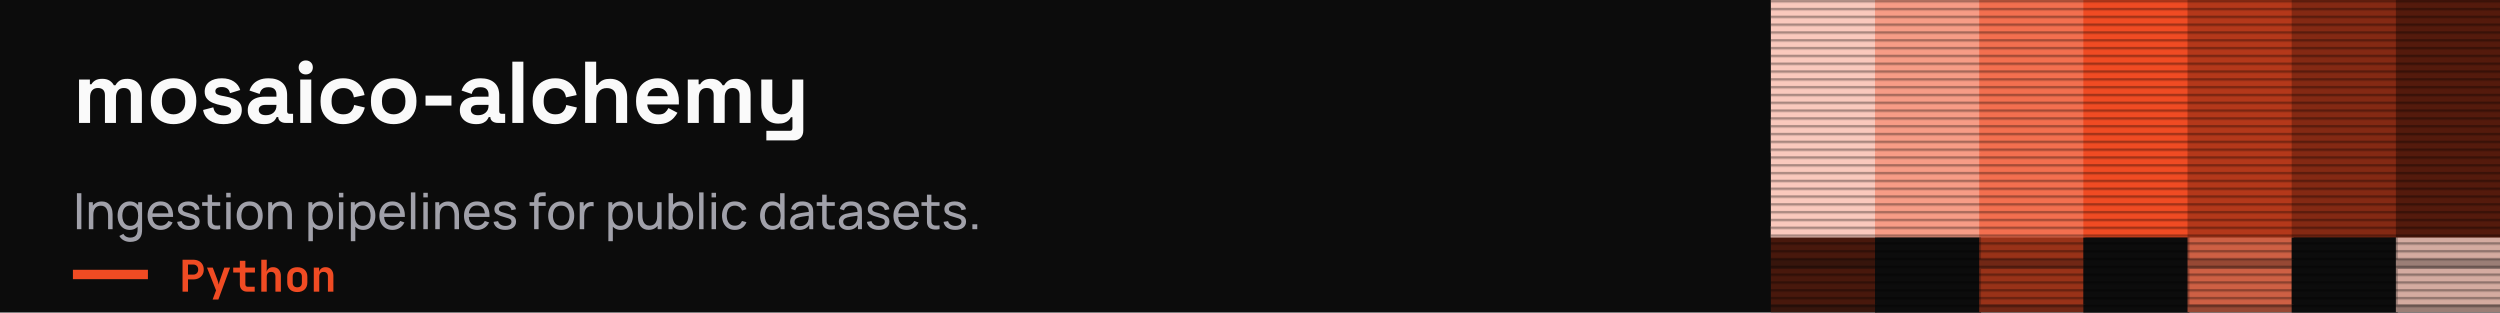
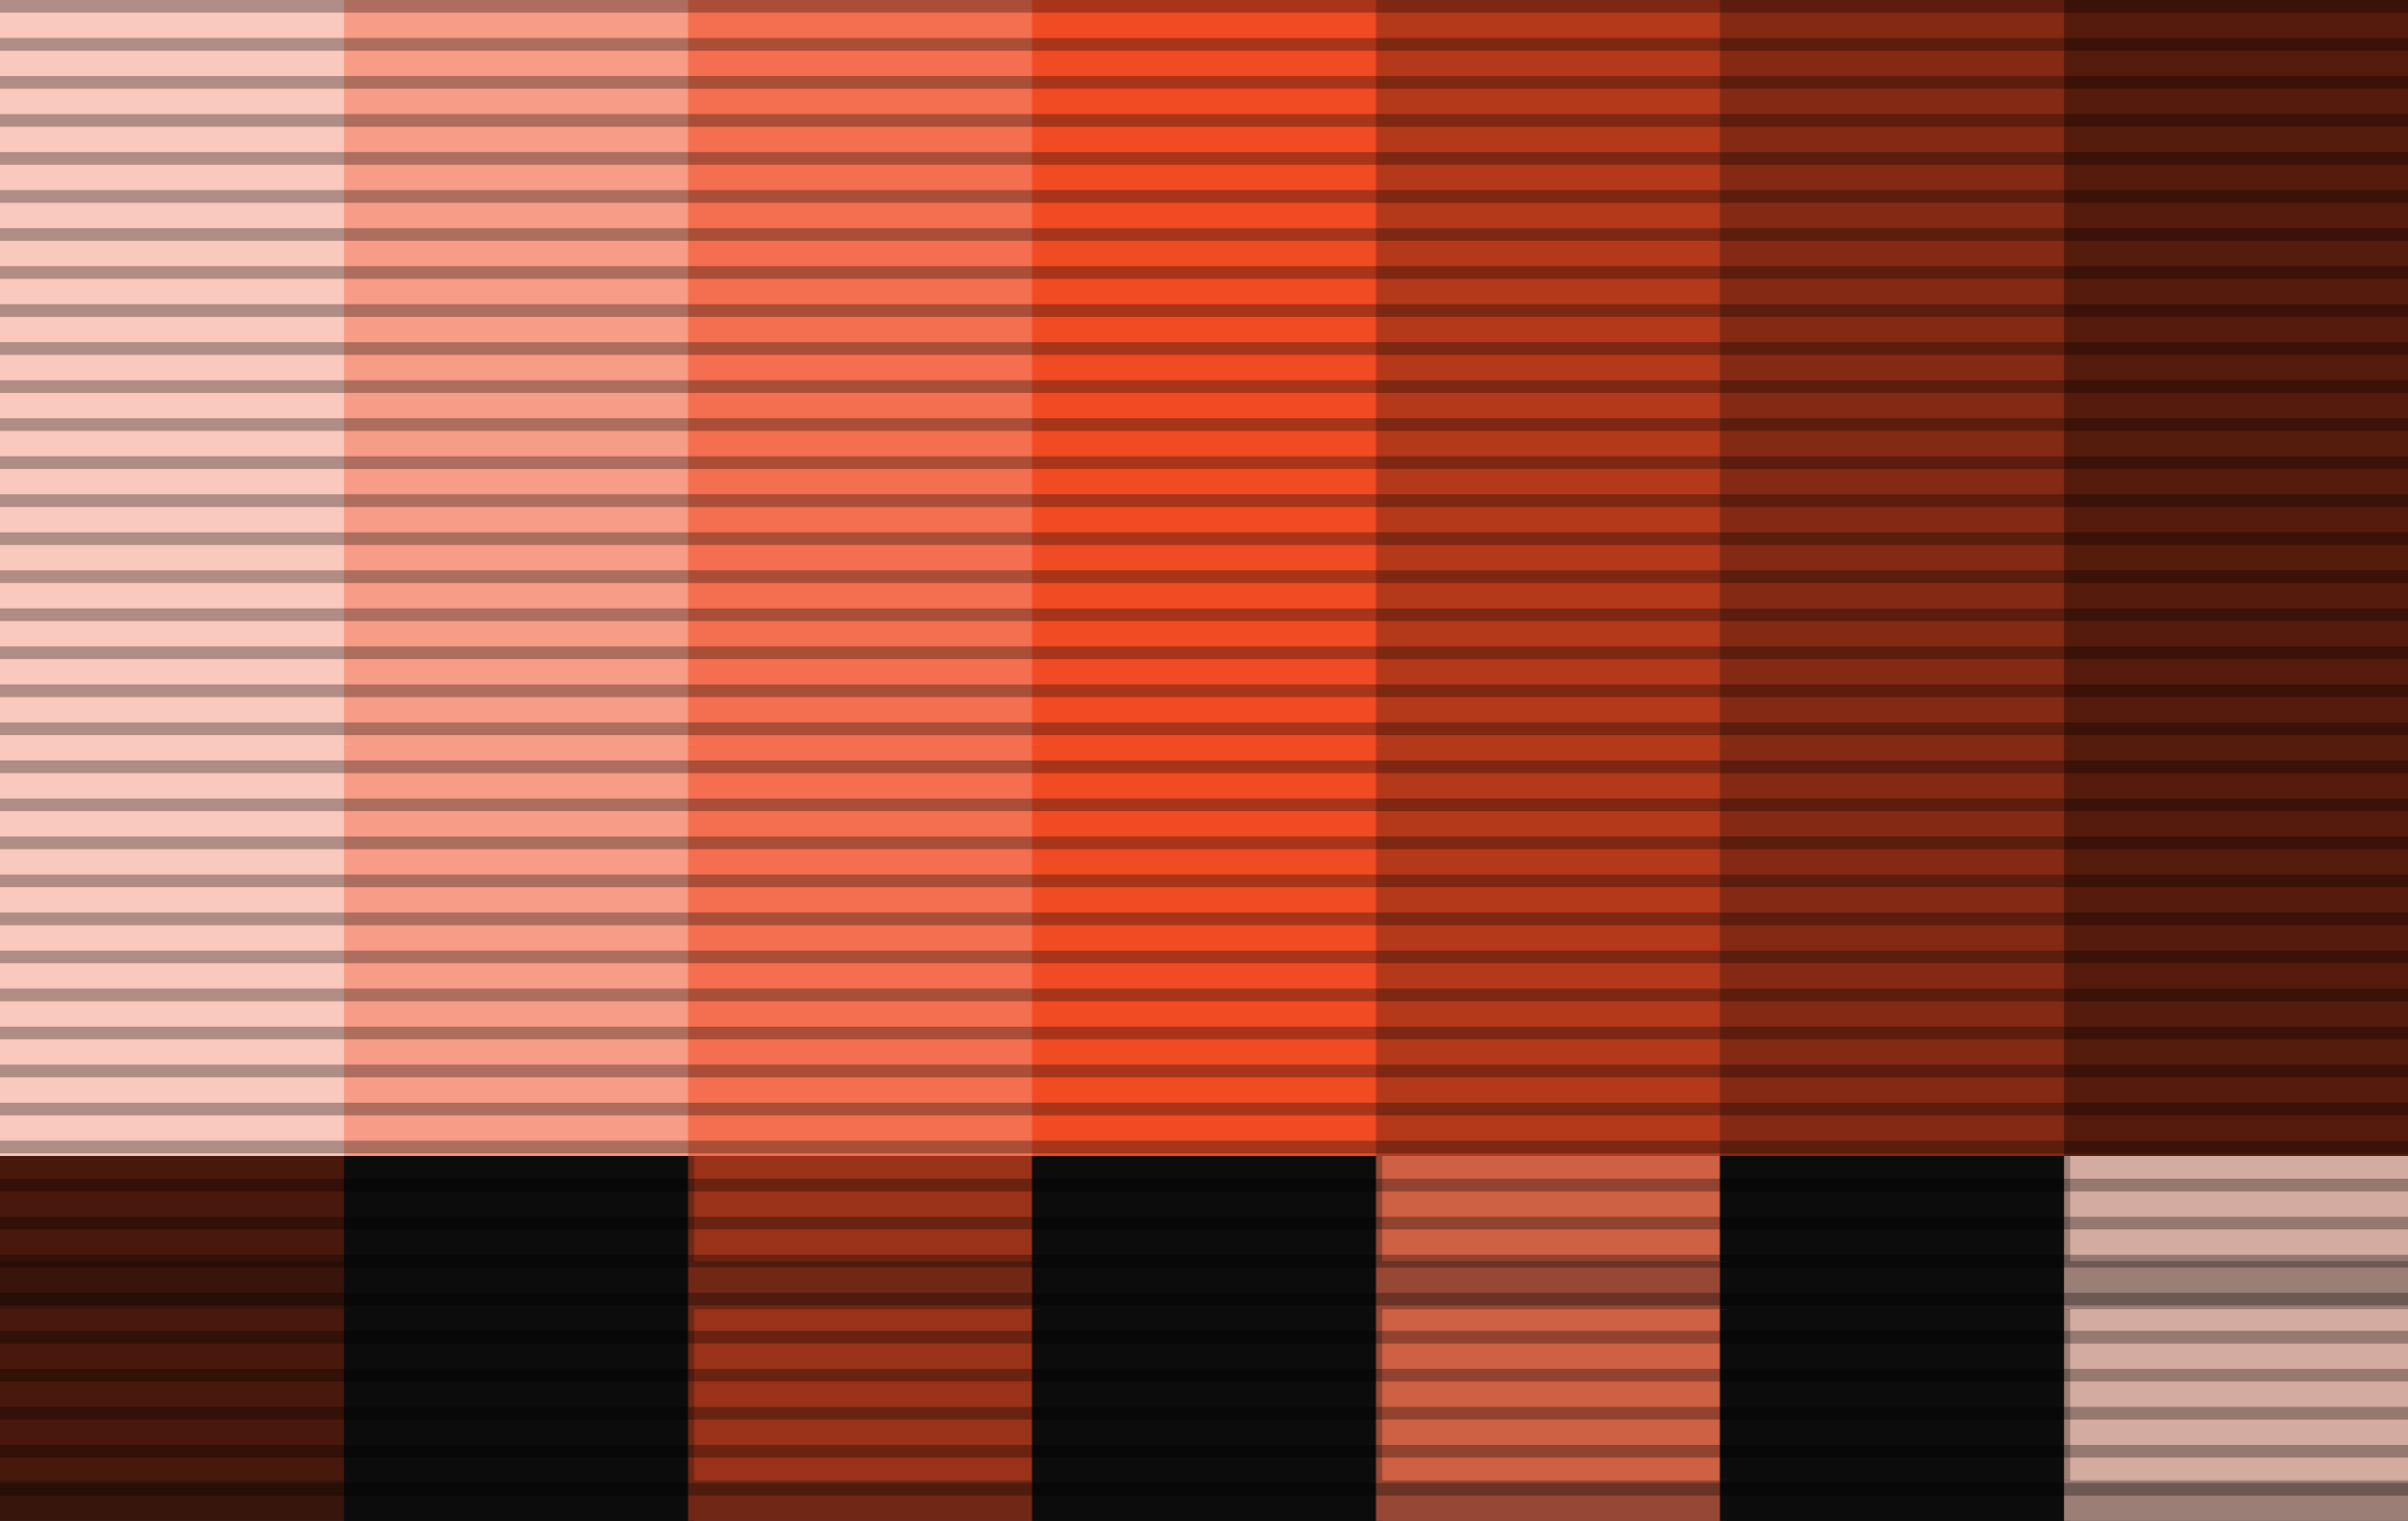
- <svg xmlns="http://www.w3.org/2000/svg" viewBox="0 0 960 120" width="960" height="120">
+ <svg xmlns="http://www.w3.org/2000/svg" viewBox="450 0 190 120" width="190" height="120">
  <defs>
-     <path id="title" d="M29.96 52.0V38.112H33.432V39.624H33.936Q34.3 38.924 35.14 38.406Q35.98 37.888 37.352 37.888Q38.836 37.888 39.732 38.462Q40.628 39.036 41.104 39.96H41.608Q42.084 39.064 42.952 38.476Q43.82 37.888 45.416 37.888Q46.704 37.888 47.754 38.434Q48.804 38.98 49.434 40.086Q50.064 41.192 50.064 42.872V52.0H46.536V43.124Q46.536 41.976 45.948 41.402Q45.36 40.828 44.296 40.828Q43.092 40.828 42.434 41.598Q41.776 42.368 41.776 43.796V52.0H38.248V43.124Q38.248 41.976 37.66 41.402Q37.072 40.828 36.008 40.828Q34.804 40.828 34.146 41.598Q33.488 42.368 33.488 43.796V52.0Z M60.2 52.392Q58.128 52.392 56.476 51.552Q54.824 50.712 53.872 49.116Q52.92 47.52 52.92 45.28V44.832Q52.92 42.592 53.872 40.996Q54.824 39.4 56.476 38.56Q58.128 37.72 60.2 37.72Q62.272 37.72 63.924 38.56Q65.576 39.4 66.528 40.996Q67.48 42.592 67.48 44.832V45.28Q67.48 47.52 66.528 49.116Q65.576 50.712 63.924 51.552Q62.272 52.392 60.2 52.392ZM60.2 49.256Q61.824 49.256 62.888 48.206Q63.952 47.156 63.952 45.196V44.916Q63.952 42.956 62.902 41.906Q61.852 40.856 60.2 40.856Q58.576 40.856 57.512 41.906Q56.448 42.956 56.448 44.916V45.196Q56.448 47.156 57.512 48.206Q58.576 49.256 60.2 49.256Z M76.216 52.392Q73.5 52.392 71.764 51.216Q70.028 50.04 69.664 47.856L72.912 47.016Q73.108 47.996 73.57 48.556Q74.032 49.116 74.718 49.354Q75.404 49.592 76.216 49.592Q77.448 49.592 78.036 49.158Q78.624 48.724 78.624 48.08Q78.624 47.436 78.064 47.086Q77.504 46.736 76.272 46.512L75.488 46.372Q74.032 46.092 72.828 45.602Q71.624 45.112 70.896 44.244Q70.168 43.376 70.168 42.004Q70.168 39.932 71.68 38.826Q73.192 37.72 75.656 37.72Q77.98 37.72 79.52 38.756Q81.06 39.792 81.536 41.472L78.26 42.48Q78.036 41.416 77.35 40.968Q76.664 40.52 75.656 40.52Q74.648 40.52 74.116 40.87Q73.584 41.22 73.584 41.836Q73.584 42.508 74.144 42.83Q74.704 43.152 75.656 43.32L76.44 43.46Q78.008 43.74 79.282 44.202Q80.556 44.664 81.298 45.518Q82.04 46.372 82.04 47.828Q82.04 50.012 80.458 51.202Q78.876 52.392 76.216 52.392Z M89.152 52.392Q87.668 52.392 86.492 51.874Q85.316 51.356 84.63 50.362Q83.944 49.368 83.944 47.94Q83.944 46.512 84.63 45.546Q85.316 44.58 86.534 44.09Q87.752 43.6 89.32 43.6H93.128V42.816Q93.128 41.836 92.512 41.206Q91.896 40.576 90.552 40.576Q89.236 40.576 88.592 41.178Q87.948 41.78 87.752 42.732L84.504 41.64Q84.84 40.576 85.582 39.694Q86.324 38.812 87.57 38.266Q88.816 37.72 90.608 37.72Q93.352 37.72 94.948 39.092Q96.544 40.464 96.544 43.068V48.248Q96.544 49.088 97.328 49.088H98.448V52.0H96.096Q95.06 52.0 94.388 51.496Q93.716 50.992 93.716 50.152V50.124H93.184Q93.072 50.46 92.68 51.006Q92.288 51.552 91.448 51.972Q90.608 52.392 89.152 52.392ZM89.768 49.536Q91.252 49.536 92.19 48.71Q93.128 47.884 93.128 46.512V46.232H89.572Q88.592 46.232 88.032 46.652Q87.472 47.072 87.472 47.828Q87.472 48.584 88.06 49.06Q88.648 49.536 89.768 49.536Z M100.744 52.0V38.112H104.272V52.0ZM102.508 36.488Q101.556 36.488 100.898 35.872Q100.24 35.256 100.24 34.248Q100.24 33.24 100.898 32.624Q101.556 32.008 102.508 32.008Q103.488 32.008 104.132 32.624Q104.776 33.24 104.776 34.248Q104.776 35.256 104.132 35.872Q103.488 36.488 102.508 36.488Z M114.436 52.392Q112.42 52.392 110.782 51.552Q109.144 50.712 108.192 49.116Q107.24 47.52 107.24 45.252V44.86Q107.24 42.592 108.192 40.996Q109.144 39.4 110.782 38.56Q112.42 37.72 114.436 37.72Q116.424 37.72 117.852 38.42Q119.28 39.12 120.162 40.338Q121.044 41.556 121.324 43.096L117.908 43.824Q117.796 42.984 117.404 42.312Q117.012 41.64 116.298 41.248Q115.584 40.856 114.52 40.856Q113.456 40.856 112.602 41.318Q111.748 41.78 111.258 42.69Q110.768 43.6 110.768 44.916V45.196Q110.768 46.512 111.258 47.422Q111.748 48.332 112.602 48.794Q113.456 49.256 114.52 49.256Q116.116 49.256 116.942 48.43Q117.768 47.604 117.992 46.26L121.408 47.072Q121.044 48.556 120.162 49.774Q119.28 50.992 117.852 51.692Q116.424 52.392 114.436 52.392Z M130.648 52.392Q128.576 52.392 126.924 51.552Q125.272 50.712 124.32 49.116Q123.368 47.52 123.368 45.28V44.832Q123.368 42.592 124.32 40.996Q125.272 39.4 126.924 38.56Q128.576 37.72 130.648 37.72Q132.72 37.72 134.372 38.56Q136.024 39.4 136.976 40.996Q137.928 42.592 137.928 44.832V45.28Q137.928 47.52 136.976 49.116Q136.024 50.712 134.372 51.552Q132.72 52.392 130.648 52.392ZM130.648 49.256Q132.272 49.256 133.336 48.206Q134.4 47.156 134.4 45.196V44.916Q134.4 42.956 133.35 41.906Q132.3 40.856 130.648 40.856Q129.024 40.856 127.96 41.906Q126.896 42.956 126.896 44.916V45.196Q126.896 47.156 127.96 48.206Q129.024 49.256 130.648 49.256Z M140.84 46.456V43.264H149.128V46.456Z M157.024 52.392Q155.54 52.392 154.364 51.874Q153.188 51.356 152.502 50.362Q151.816 49.368 151.816 47.94Q151.816 46.512 152.502 45.546Q153.188 44.58 154.406 44.09Q155.624 43.6 157.192 43.6H161.0V42.816Q161.0 41.836 160.384 41.206Q159.768 40.576 158.424 40.576Q157.108 40.576 156.464 41.178Q155.82 41.78 155.624 42.732L152.376 41.64Q152.712 40.576 153.454 39.694Q154.196 38.812 155.442 38.266Q156.688 37.72 158.48 37.72Q161.224 37.72 162.82 39.092Q164.416 40.464 164.416 43.068V48.248Q164.416 49.088 165.2 49.088H166.32V52.0H163.968Q162.932 52.0 162.26 51.496Q161.588 50.992 161.588 50.152V50.124H161.056Q160.944 50.46 160.552 51.006Q160.16 51.552 159.32 51.972Q158.48 52.392 157.024 52.392ZM157.64 49.536Q159.124 49.536 160.062 48.71Q161.0 47.884 161.0 46.512V46.232H157.444Q156.464 46.232 155.904 46.652Q155.344 47.072 155.344 47.828Q155.344 48.584 155.932 49.06Q156.52 49.536 157.64 49.536Z M168.616 52.0V32.4H172.144V52.0Z M182.308 52.392Q180.292 52.392 178.654 51.552Q177.016 50.712 176.064 49.116Q175.112 47.52 175.112 45.252V44.86Q175.112 42.592 176.064 40.996Q177.016 39.4 178.654 38.56Q180.292 37.72 182.308 37.72Q184.296 37.72 185.724 38.42Q187.152 39.12 188.034 40.338Q188.916 41.556 189.196 43.096L185.78 43.824Q185.668 42.984 185.276 42.312Q184.884 41.64 184.17 41.248Q183.456 40.856 182.392 40.856Q181.328 40.856 180.474 41.318Q179.62 41.78 179.13 42.69Q178.64 43.6 178.64 44.916V45.196Q178.64 46.512 179.13 47.422Q179.62 48.332 180.474 48.794Q181.328 49.256 182.392 49.256Q183.988 49.256 184.814 48.43Q185.64 47.604 185.864 46.26L189.28 47.072Q188.916 48.556 188.034 49.774Q187.152 50.992 185.724 51.692Q184.296 52.392 182.308 52.392Z M191.912 52.0V32.4H195.44V39.82H195.944Q196.168 39.372 196.644 38.924Q197.12 38.476 197.918 38.182Q198.716 37.888 199.948 37.888Q201.572 37.888 202.79 38.63Q204.008 39.372 204.68 40.674Q205.352 41.976 205.352 43.712V52.0H201.824V43.992Q201.824 42.424 201.054 41.64Q200.284 40.856 198.856 40.856Q197.232 40.856 196.336 41.934Q195.44 43.012 195.44 44.944V52.0Z M215.208 52.392Q213.136 52.392 211.554 51.51Q209.972 50.628 209.09 49.018Q208.208 47.408 208.208 45.224V44.888Q208.208 42.704 209.076 41.094Q209.944 39.484 211.512 38.602Q213.08 37.72 215.152 37.72Q217.196 37.72 218.708 38.63Q220.22 39.54 221.06 41.15Q221.9 42.76 221.9 44.888V46.092H211.792Q211.848 47.52 212.856 48.416Q213.864 49.312 215.32 49.312Q216.804 49.312 217.504 48.668Q218.204 48.024 218.568 47.24L221.452 48.752Q221.06 49.48 220.318 50.334Q219.576 51.188 218.344 51.79Q217.112 52.392 215.208 52.392ZM211.82 43.46H218.316Q218.204 42.256 217.35 41.528Q216.496 40.8 215.124 40.8Q213.696 40.8 212.856 41.528Q212.016 42.256 211.82 43.46Z M224.756 52.0V38.112H228.228V39.624H228.732Q229.096 38.924 229.936 38.406Q230.776 37.888 232.148 37.888Q233.632 37.888 234.528 38.462Q235.424 39.036 235.9 39.96H236.404Q236.88 39.064 237.748 38.476Q238.616 37.888 240.212 37.888Q241.5 37.888 242.55 38.434Q243.6 38.98 244.23 40.086Q244.86 41.192 244.86 42.872V52.0H241.332V43.124Q241.332 41.976 240.744 41.402Q240.156 40.828 239.092 40.828Q237.888 40.828 237.23 41.598Q236.572 42.368 236.572 43.796V52.0H233.044V43.124Q233.044 41.976 232.456 41.402Q231.868 40.828 230.804 40.828Q229.6 40.828 228.942 41.598Q228.284 42.368 228.284 43.796V52.0Z M249.9 57.6V54.52H257.46Q258.244 54.52 258.244 53.68V50.18H257.74Q257.516 50.656 257.04 51.132Q256.564 51.608 255.752 51.916Q254.94 52.224 253.68 52.224Q252.056 52.224 250.838 51.482Q249.62 50.74 248.948 49.424Q248.276 48.108 248.276 46.4V38.112H251.804V46.12Q251.804 47.688 252.574 48.472Q253.344 49.256 254.772 49.256Q256.396 49.256 257.292 48.178Q258.188 47.1 258.188 45.168V38.112H261.716V54.464Q261.716 55.892 260.876 56.746Q260.036 57.6 258.636 57.6Z" />
    <clipPath id="tear0">
      <rect x="450" y="103.3" width="190" height="13.5" />
    </clipPath>
    <clipPath id="tear1">
      <rect x="450" y="86.8" width="190" height="12.7" />
    </clipPath>
    <clipPath id="tear2">
      <rect x="450" y="45.7" width="190" height="13.0" />
    </clipPath>
    <pattern id="scan" width="4" height="3" patternUnits="userSpaceOnUse">
      <rect width="4" height="1" fill="#000" opacity="0.3" />
    </pattern>
    <linearGradient id="roll" x1="0" y1="0" x2="0" y2="1">
      <stop offset="0" stop-color="#fff" stop-opacity="0" />
      <stop offset="0.5" stop-color="#fff" stop-opacity="0.1" />
      <stop offset="1" stop-color="#fff" stop-opacity="0" />
    </linearGradient>
    <clipPath id="card">
-       <rect width="960" height="120" />
+       <rect x="450" width="190" height="120" />
    </clipPath>
    <linearGradient id="fadeV" x1="0" y1="0" x2="0" y2="1">
      <stop offset="0" stop-color="#0c0c0c" stop-opacity="0.7" />
      <stop offset="0.2" stop-color="#0c0c0c" stop-opacity="0" />
      <stop offset="0.8" stop-color="#0c0c0c" stop-opacity="0" />
      <stop offset="1" stop-color="#0c0c0c" stop-opacity="0.7" />
    </linearGradient>
  </defs>
  <g clip-path="url(#card)">
-     <rect width="960" height="120" fill="#0c0c0c" />
-     <g transform="translate(16.84 0) scale(1.4737 1)">
-       <g id="art">
-         <rect x="450.00" width="27.64" height="91.2" fill="#fac9bd" />
-         <rect x="477.14" width="27.64" height="91.2" fill="#f79c86" />
-         <rect x="504.29" width="27.64" height="91.2" fill="#f36f4f" />
-         <rect x="531.43" width="27.64" height="91.2" fill="#f04b23" />
-         <rect x="558.57" width="27.64" height="91.2" fill="#b4381a" />
-         <rect x="585.71" width="27.64" height="91.2" fill="#842913" />
-         <rect x="612.86" width="27.64" height="91.2" fill="#541a0c" />
-         <rect x="450.00" y="91.2" width="27.64" height="28.8" fill="#541a0c" opacity="0.6" />
-         <rect x="477.14" y="91.2" width="27.64" height="28.8" fill="#0c0c0c" />
-         <rect x="504.29" y="91.2" width="27.64" height="28.8" fill="#b4381a" opacity="0.6" />
-         <rect x="531.43" y="91.2" width="27.64" height="28.8" fill="#0c0c0c" />
-         <rect x="558.57" y="91.2" width="27.64" height="28.8" fill="#f36f4f" opacity="0.6" />
-         <rect x="585.71" y="91.2" width="27.64" height="28.8" fill="#0c0c0c" />
-         <rect x="612.86" y="91.2" width="27.64" height="28.8" fill="#fac9bd" opacity="0.6" />
-       </g>
-       <g clip-path="url(#tear0)">
-         <use href="#art">
-           <animateTransform attributeName="transform" type="translate" values="0 0;-6.2 0;5.3 0;-8.2 0;8.7 0;0 0" keyTimes="0;0.603;0.61;0.616;0.623;0.63" calcMode="discrete" dur="7.3s" repeatCount="indefinite" />
-         </use>
-       </g>
-       <g clip-path="url(#tear1)">
-         <use href="#art">
-           <animateTransform attributeName="transform" type="translate" values="0 0;7.9 0;11.1 0;0 0;11.2 0;0 0" keyTimes="0;0.603;0.61;0.616;0.623;0.63" calcMode="discrete" dur="7.3s" repeatCount="indefinite" />
-         </use>
-       </g>
-       <g clip-path="url(#tear2)">
-         <use href="#art">
-           <animateTransform attributeName="transform" type="translate" values="0 0;-5.1 0;4.6 0;12.0 0;0 0;0 0" keyTimes="0;0.603;0.61;0.616;0.623;0.63" calcMode="discrete" dur="7.3s" repeatCount="indefinite" />
-         </use>
-       </g>
-       <rect x="450" width="190" height="120" fill="url(#scan)" />
-       <rect x="450" y="-30" width="190" height="30" fill="url(#roll)">
-         <animate attributeName="y" from="-30" to="120" dur="4.88s" repeatCount="indefinite" />
-       </rect>
+     <rect x="450" width="190" height="120" fill="#0c0c0c" />
+     <g id="art">
+       <rect x="450.00" width="27.64" height="91.2" fill="#fac9bd" />
+       <rect x="477.14" width="27.64" height="91.2" fill="#f79c86" />
+       <rect x="504.29" width="27.64" height="91.2" fill="#f36f4f" />
+       <rect x="531.43" width="27.64" height="91.2" fill="#f04b23" />
+       <rect x="558.57" width="27.64" height="91.2" fill="#b4381a" />
+       <rect x="585.71" width="27.64" height="91.2" fill="#842913" />
+       <rect x="612.86" width="27.64" height="91.2" fill="#541a0c" />
+       <rect x="450.00" y="91.2" width="27.64" height="28.8" fill="#541a0c" opacity="0.6" />
+       <rect x="477.14" y="91.2" width="27.64" height="28.8" fill="#0c0c0c" />
+       <rect x="504.29" y="91.2" width="27.64" height="28.8" fill="#b4381a" opacity="0.6" />
+       <rect x="531.43" y="91.2" width="27.64" height="28.8" fill="#0c0c0c" />
+       <rect x="558.57" y="91.2" width="27.64" height="28.8" fill="#f36f4f" opacity="0.6" />
+       <rect x="585.71" y="91.2" width="27.64" height="28.8" fill="#0c0c0c" />
+       <rect x="612.86" y="91.2" width="27.64" height="28.8" fill="#fac9bd" opacity="0.6" />
    </g>
-     <g transform="translate(28 76) scale(1.2) translate(-28 -76)">
-       <use href="#title" fill="#fafafa" />
-       <use href="#title" fill="#3bc8d0" opacity="0" style="mix-blend-mode:screen">
-         <animateTransform attributeName="transform" type="translate" values="0 0;-1.3 0.5;-2.2 0.3;-2.4 0.3;-2.2 -0.2;0 0" keyTimes="0;0.603;0.61;0.616;0.623;0.63" calcMode="discrete" dur="7.3s" repeatCount="indefinite" />
-         <animate attributeName="opacity" values="0;0.74;0.74;0.46;0.66;0" keyTimes="0;0.603;0.61;0.616;0.623;0.63" calcMode="discrete" dur="7.3s" repeatCount="indefinite" />
+     <g clip-path="url(#tear0)">
+       <use href="#art">
+         <animateTransform attributeName="transform" type="translate" values="0 0;-6.2 0;5.3 0;-8.2 0;8.7 0;0 0" keyTimes="0;0.603;0.61;0.616;0.623;0.63" calcMode="discrete" dur="7.3s" repeatCount="indefinite" />
      </use>
-       <use href="#title" fill="#ff1bdf" opacity="0" style="mix-blend-mode:screen">
-         <animateTransform attributeName="transform" type="translate" values="0 0;2.1 -0.0;1.8 -0.0;2.4 0.0;2.2 -0.2;0 0" keyTimes="0;0.603;0.61;0.616;0.623;0.63" calcMode="discrete" dur="7.3s" repeatCount="indefinite" />
-         <animate attributeName="opacity" values="0;0.71;0.71;0.56;0.60;0" keyTimes="0;0.603;0.61;0.616;0.623;0.63" calcMode="discrete" dur="7.3s" repeatCount="indefinite" />
+     </g>
+     <g clip-path="url(#tear1)">
+       <use href="#art">
+         <animateTransform attributeName="transform" type="translate" values="0 0;7.9 0;11.1 0;0 0;11.2 0;0 0" keyTimes="0;0.603;0.61;0.616;0.623;0.63" calcMode="discrete" dur="7.3s" repeatCount="indefinite" />
      </use>
-       <path d="M29.28 86.0V74.48H30.704V86.0Z M39.256 86.0V81.672Q39.256 81.06 39.146 80.492Q39.036 79.924 38.768 79.47Q38.5 79.016 38.048 78.752Q37.596 78.488 36.912 78.488Q36.376 78.488 35.938 78.67Q35.5 78.852 35.188 79.218Q34.876 79.584 34.706 80.14Q34.536 80.696 34.536 81.448L33.6 81.16Q33.6 79.908 34.052 79.006Q34.504 78.104 35.324 77.62Q36.144 77.136 37.256 77.136Q38.092 77.136 38.686 77.4Q39.28 77.664 39.672 78.102Q40.064 78.54 40.288 79.078Q40.512 79.616 40.604 80.174Q40.696 80.732 40.696 81.224V86.0ZM33.096 86.0V77.36H34.376V79.672H34.536V86.0Z M46.272 90.08Q45.592 90.08 44.944 89.874Q44.296 89.668 43.756 89.248Q43.216 88.828 42.856 88.184L44.16 87.496Q44.48 88.132 45.066 88.418Q45.652 88.704 46.28 88.704Q47.104 88.704 47.646 88.404Q48.188 88.104 48.45 87.512Q48.712 86.92 48.704 86.04V83.68H48.872V77.36H50.136V86.056Q50.136 86.412 50.114 86.738Q50.092 87.064 50.032 87.384Q49.864 88.304 49.368 88.9Q48.872 89.496 48.088 89.788Q47.304 90.08 46.272 90.08ZM46.168 86.24Q44.96 86.24 44.094 85.638Q43.228 85.036 42.762 84.002Q42.296 82.968 42.296 81.672Q42.296 80.376 42.762 79.346Q43.228 78.316 44.094 77.718Q44.96 77.12 46.16 77.12Q47.38 77.12 48.214 77.714Q49.048 78.308 49.476 79.338Q49.904 80.368 49.904 81.672Q49.904 82.964 49.476 83.998Q49.048 85.032 48.216 85.636Q47.384 86.24 46.168 86.24ZM46.344 84.936Q47.216 84.936 47.776 84.516Q48.336 84.096 48.604 83.358Q48.872 82.62 48.872 81.672Q48.872 80.716 48.602 79.982Q48.332 79.248 47.78 78.836Q47.228 78.424 46.384 78.424Q45.504 78.424 44.932 78.856Q44.36 79.288 44.084 80.024Q43.808 80.76 43.808 81.672Q43.808 82.592 44.088 83.332Q44.368 84.072 44.93 84.504Q45.492 84.936 46.344 84.936Z M56.12 86.24Q54.844 86.24 53.896 85.678Q52.948 85.116 52.422 84.102Q51.896 83.088 51.896 81.736Q51.896 80.32 52.414 79.284Q52.932 78.248 53.866 77.684Q54.8 77.12 56.056 77.12Q57.356 77.12 58.272 77.72Q59.188 78.32 59.65 79.432Q60.112 80.544 60.044 82.08H58.608V81.568Q58.584 79.976 57.96 79.188Q57.336 78.4 56.104 78.4Q54.78 78.4 54.094 79.248Q53.408 80.096 53.408 81.68Q53.408 83.208 54.094 84.048Q54.78 84.888 56.056 84.888Q56.912 84.888 57.544 84.496Q58.176 84.104 58.536 83.368L59.904 83.84Q59.396 84.984 58.386 85.612Q57.376 86.24 56.12 86.24ZM52.928 82.08V80.936H59.312V82.08Z M65.088 86.232Q63.54 86.232 62.554 85.556Q61.568 84.88 61.344 83.664L62.8 83.432Q62.976 84.136 63.608 84.548Q64.24 84.96 65.176 84.96Q66.06 84.96 66.566 84.594Q67.072 84.228 67.072 83.592Q67.072 83.228 66.904 83.0Q66.736 82.772 66.212 82.572Q65.688 82.372 64.632 82.088Q63.488 81.784 62.83 81.458Q62.172 81.132 61.894 80.7Q61.616 80.268 61.616 79.648Q61.616 78.888 62.032 78.318Q62.448 77.748 63.194 77.434Q63.94 77.12 64.936 77.12Q65.92 77.12 66.694 77.434Q67.468 77.748 67.944 78.318Q68.42 78.888 68.512 79.648L67.056 79.912Q66.952 79.22 66.386 78.818Q65.82 78.416 64.936 78.392Q64.096 78.364 63.572 78.692Q63.048 79.02 63.048 79.576Q63.048 79.892 63.242 80.114Q63.436 80.336 63.97 80.536Q64.504 80.736 65.52 80.992Q66.66 81.284 67.32 81.622Q67.98 81.96 68.262 82.422Q68.544 82.884 68.544 83.552Q68.544 84.804 67.624 85.518Q66.704 86.232 65.088 86.232Z M75.136 86.0Q74.364 86.156 73.618 86.128Q72.872 86.1 72.286 85.824Q71.7 85.548 71.4 84.96Q71.144 84.452 71.124 83.928Q71.104 83.404 71.104 82.736V74.96H72.528V82.672Q72.528 83.204 72.54 83.578Q72.552 83.952 72.704 84.224Q72.992 84.74 73.62 84.826Q74.248 84.912 75.136 84.776ZM69.352 78.536V77.36H75.136V78.536Z M77.056 75.832V74.36H78.48V75.832ZM77.056 86.0V77.36H78.48V86.0Z M84.56 86.24Q83.268 86.24 82.336 85.656Q81.404 85.072 80.902 84.042Q80.4 83.012 80.4 81.672Q80.4 80.316 80.912 79.29Q81.424 78.264 82.358 77.692Q83.292 77.12 84.56 77.12Q85.856 77.12 86.79 77.702Q87.724 78.284 88.226 79.31Q88.728 80.336 88.728 81.672Q88.728 83.028 88.222 84.056Q87.716 85.084 86.78 85.662Q85.844 86.24 84.56 86.24ZM84.56 84.888Q85.9 84.888 86.558 83.992Q87.216 83.096 87.216 81.672Q87.216 80.212 86.552 79.342Q85.888 78.472 84.56 78.472Q83.656 78.472 83.07 78.88Q82.484 79.288 82.198 80.008Q81.912 80.728 81.912 81.672Q81.912 83.132 82.584 84.01Q83.256 84.888 84.56 84.888Z M96.64 86.0V81.672Q96.64 81.06 96.53 80.492Q96.42 79.924 96.152 79.47Q95.884 79.016 95.432 78.752Q94.98 78.488 94.296 78.488Q93.76 78.488 93.322 78.67Q92.884 78.852 92.572 79.218Q92.26 79.584 92.09 80.14Q91.92 80.696 91.92 81.448L90.984 81.16Q90.984 79.908 91.436 79.006Q91.888 78.104 92.708 77.62Q93.528 77.136 94.64 77.136Q95.476 77.136 96.07 77.4Q96.664 77.664 97.056 78.102Q97.448 78.54 97.672 79.078Q97.896 79.616 97.988 80.174Q98.08 80.732 98.08 81.224V86.0ZM90.48 86.0V77.36H91.76V79.672H91.92V86.0Z M107.328 86.24Q106.112 86.24 105.28 85.636Q104.448 85.032 104.02 83.998Q103.592 82.964 103.592 81.672Q103.592 80.368 104.02 79.338Q104.448 78.308 105.282 77.714Q106.116 77.12 107.336 77.12Q108.536 77.12 109.402 77.718Q110.268 78.316 110.734 79.346Q111.2 80.376 111.2 81.672Q111.2 82.968 110.734 84.002Q110.268 85.036 109.402 85.638Q108.536 86.24 107.328 86.24ZM103.352 89.84V77.36H104.624V83.72H104.784V89.84ZM107.152 84.936Q108.004 84.936 108.566 84.504Q109.128 84.072 109.408 83.332Q109.688 82.592 109.688 81.672Q109.688 80.76 109.41 80.024Q109.132 79.288 108.562 78.856Q107.992 78.424 107.112 78.424Q106.268 78.424 105.716 78.836Q105.164 79.248 104.894 79.982Q104.624 80.716 104.624 81.672Q104.624 82.62 104.892 83.358Q105.16 84.096 105.72 84.516Q106.28 84.936 107.152 84.936Z M113.12 75.832V74.36H114.544V75.832ZM113.12 86.0V77.36H114.544V86.0Z M120.912 86.24Q119.696 86.24 118.864 85.636Q118.032 85.032 117.604 83.998Q117.176 82.964 117.176 81.672Q117.176 80.368 117.604 79.338Q118.032 78.308 118.866 77.714Q119.7 77.12 120.92 77.12Q122.12 77.12 122.986 77.718Q123.852 78.316 124.318 79.346Q124.784 80.376 124.784 81.672Q124.784 82.968 124.318 84.002Q123.852 85.036 122.986 85.638Q122.12 86.24 120.912 86.24ZM116.936 89.84V77.36H118.208V83.72H118.368V89.84ZM120.736 84.936Q121.588 84.936 122.15 84.504Q122.712 84.072 122.992 83.332Q123.272 82.592 123.272 81.672Q123.272 80.76 122.994 80.024Q122.716 79.288 122.146 78.856Q121.576 78.424 120.696 78.424Q119.852 78.424 119.3 78.836Q118.748 79.248 118.478 79.982Q118.208 80.716 118.208 81.672Q118.208 82.62 118.476 83.358Q118.744 84.096 119.304 84.516Q119.864 84.936 120.736 84.936Z M130.288 86.24Q129.012 86.24 128.064 85.678Q127.116 85.116 126.59 84.102Q126.064 83.088 126.064 81.736Q126.064 80.32 126.582 79.284Q127.1 78.248 128.034 77.684Q128.968 77.12 130.224 77.12Q131.524 77.12 132.44 77.72Q133.356 78.32 133.818 79.432Q134.28 80.544 134.212 82.08H132.776V81.568Q132.752 79.976 132.128 79.188Q131.504 78.4 130.272 78.4Q128.948 78.4 128.262 79.248Q127.576 80.096 127.576 81.68Q127.576 83.208 128.262 84.048Q128.948 84.888 130.224 84.888Q131.08 84.888 131.712 84.496Q132.344 84.104 132.704 83.368L134.072 83.84Q133.564 84.984 132.554 85.612Q131.544 86.24 130.288 86.24ZM127.096 82.08V80.936H133.48V82.08Z M136.152 86.0V74.24H137.576V86.0Z M140.136 75.832V74.36H141.56V75.832ZM140.136 86.0V77.36H141.56V86.0Z M150.112 86.0V81.672Q150.112 81.06 150.002 80.492Q149.892 79.924 149.624 79.47Q149.356 79.016 148.904 78.752Q148.452 78.488 147.768 78.488Q147.232 78.488 146.794 78.67Q146.356 78.852 146.044 79.218Q145.732 79.584 145.562 80.14Q145.392 80.696 145.392 81.448L144.456 81.16Q144.456 79.908 144.908 79.006Q145.36 78.104 146.18 77.62Q147.0 77.136 148.112 77.136Q148.948 77.136 149.542 77.4Q150.136 77.664 150.528 78.102Q150.92 78.54 151.144 79.078Q151.368 79.616 151.46 80.174Q151.552 80.732 151.552 81.224V86.0ZM143.952 86.0V77.36H145.232V79.672H145.392V86.0Z M157.376 86.24Q156.1 86.24 155.152 85.678Q154.204 85.116 153.678 84.102Q153.152 83.088 153.152 81.736Q153.152 80.32 153.67 79.284Q154.188 78.248 155.122 77.684Q156.056 77.12 157.312 77.12Q158.612 77.12 159.528 77.72Q160.444 78.32 160.906 79.432Q161.368 80.544 161.3 82.08H159.864V81.568Q159.84 79.976 159.216 79.188Q158.592 78.4 157.36 78.4Q156.036 78.4 155.35 79.248Q154.664 80.096 154.664 81.68Q154.664 83.208 155.35 84.048Q156.036 84.888 157.312 84.888Q158.168 84.888 158.8 84.496Q159.432 84.104 159.792 83.368L161.16 83.84Q160.652 84.984 159.642 85.612Q158.632 86.24 157.376 86.24ZM154.184 82.08V80.936H160.568V82.08Z M166.344 86.232Q164.796 86.232 163.81 85.556Q162.824 84.88 162.6 83.664L164.056 83.432Q164.232 84.136 164.864 84.548Q165.496 84.96 166.432 84.96Q167.316 84.96 167.822 84.594Q168.328 84.228 168.328 83.592Q168.328 83.228 168.16 83.0Q167.992 82.772 167.468 82.572Q166.944 82.372 165.888 82.088Q164.744 81.784 164.086 81.458Q163.428 81.132 163.15 80.7Q162.872 80.268 162.872 79.648Q162.872 78.888 163.288 78.318Q163.704 77.748 164.45 77.434Q165.196 77.12 166.192 77.12Q167.176 77.12 167.95 77.434Q168.724 77.748 169.2 78.318Q169.676 78.888 169.768 79.648L168.312 79.912Q168.208 79.22 167.642 78.818Q167.076 78.416 166.192 78.392Q165.352 78.364 164.828 78.692Q164.304 79.02 164.304 79.576Q164.304 79.892 164.498 80.114Q164.692 80.336 165.226 80.536Q165.76 80.736 166.776 80.992Q167.916 81.284 168.576 81.622Q169.236 81.96 169.518 82.422Q169.8 82.884 169.8 83.552Q169.8 84.804 168.88 85.518Q167.96 86.232 166.344 86.232Z M175.592 86.0V76.888Q175.592 76.556 175.622 76.206Q175.652 75.856 175.766 75.524Q175.88 75.192 176.136 74.912Q176.432 74.588 176.784 74.446Q177.136 74.304 177.5 74.272Q177.864 74.24 178.192 74.24H179.288V75.424H178.272Q177.64 75.424 177.328 75.734Q177.016 76.044 177.016 76.664V86.0ZM174.128 78.536V77.36H179.288V78.536Z M184.248 86.24Q182.956 86.24 182.024 85.656Q181.092 85.072 180.59 84.042Q180.088 83.012 180.088 81.672Q180.088 80.316 180.6 79.29Q181.112 78.264 182.046 77.692Q182.98 77.12 184.248 77.12Q185.544 77.12 186.478 77.702Q187.412 78.284 187.914 79.31Q188.416 80.336 188.416 81.672Q188.416 83.028 187.91 84.056Q187.404 85.084 186.468 85.662Q185.532 86.24 184.248 86.24ZM184.248 84.888Q185.588 84.888 186.246 83.992Q186.904 83.096 186.904 81.672Q186.904 80.212 186.24 79.342Q185.576 78.472 184.248 78.472Q183.344 78.472 182.758 78.88Q182.172 79.288 181.886 80.008Q181.6 80.728 181.6 81.672Q181.6 83.132 182.272 84.01Q182.944 84.888 184.248 84.888Z M190.176 86.0V77.36H191.448V79.448L191.24 79.176Q191.392 78.776 191.636 78.44Q191.88 78.104 192.184 77.888Q192.516 77.62 192.942 77.476Q193.368 77.332 193.808 77.304Q194.248 77.276 194.632 77.36V78.696Q194.184 78.58 193.646 78.636Q193.108 78.692 192.656 79.024Q192.236 79.324 192.01 79.746Q191.784 80.168 191.696 80.66Q191.608 81.152 191.608 81.664V86.0Z M203.32 86.24Q202.104 86.24 201.272 85.636Q200.44 85.032 200.012 83.998Q199.584 82.964 199.584 81.672Q199.584 80.368 200.012 79.338Q200.44 78.308 201.274 77.714Q202.108 77.12 203.328 77.12Q204.528 77.12 205.394 77.718Q206.26 78.316 206.726 79.346Q207.192 80.376 207.192 81.672Q207.192 82.968 206.726 84.002Q206.26 85.036 205.394 85.638Q204.528 86.24 203.32 86.24ZM199.344 89.84V77.36H200.616V83.72H200.776V89.84ZM203.144 84.936Q203.996 84.936 204.558 84.504Q205.12 84.072 205.4 83.332Q205.68 82.592 205.68 81.672Q205.68 80.76 205.402 80.024Q205.124 79.288 204.554 78.856Q203.984 78.424 203.104 78.424Q202.26 78.424 201.708 78.836Q201.156 79.248 200.886 79.982Q200.616 80.716 200.616 81.672Q200.616 82.62 200.884 83.358Q201.152 84.096 201.712 84.516Q202.272 84.936 203.144 84.936Z M212.232 86.224Q211.396 86.224 210.802 85.96Q210.208 85.696 209.816 85.258Q209.424 84.82 209.2 84.282Q208.976 83.744 208.884 83.186Q208.792 82.628 208.792 82.136V77.36H210.232V81.688Q210.232 82.296 210.342 82.866Q210.452 83.436 210.72 83.89Q210.988 84.344 211.44 84.608Q211.892 84.872 212.576 84.872Q213.112 84.872 213.55 84.69Q213.988 84.508 214.3 84.142Q214.612 83.776 214.782 83.218Q214.952 82.66 214.952 81.912L215.888 82.2Q215.888 83.452 215.436 84.354Q214.984 85.256 214.164 85.74Q213.344 86.224 212.232 86.224ZM215.112 86.0V83.688H214.952V77.36H216.384V86.0Z M222.592 86.24Q221.376 86.24 220.544 85.636Q219.712 85.032 219.284 83.998Q218.856 82.964 218.856 81.672Q218.856 80.368 219.284 79.338Q219.712 78.308 220.546 77.714Q221.38 77.12 222.6 77.12Q223.8 77.12 224.666 77.718Q225.532 78.316 225.998 79.346Q226.464 80.376 226.464 81.672Q226.464 82.968 225.998 84.002Q225.532 85.036 224.666 85.638Q223.8 86.24 222.592 86.24ZM218.616 86.0V74.48H220.048V79.64H219.888V86.0ZM222.416 84.936Q223.268 84.936 223.83 84.504Q224.392 84.072 224.672 83.332Q224.952 82.592 224.952 81.672Q224.952 80.76 224.674 80.024Q224.396 79.288 223.826 78.856Q223.256 78.424 222.376 78.424Q221.532 78.424 220.98 78.836Q220.428 79.248 220.158 79.982Q219.888 80.716 219.888 81.672Q219.888 82.62 220.156 83.358Q220.424 84.096 220.984 84.516Q221.544 84.936 222.416 84.936Z M228.384 86.0V74.24H229.808V86.0Z M232.368 75.832V74.36H233.792V75.832ZM232.368 86.0V77.36H233.792V86.0Z M239.832 86.24Q238.516 86.24 237.6 85.652Q236.684 85.064 236.204 84.034Q235.724 83.004 235.712 81.68Q235.724 80.332 236.216 79.304Q236.708 78.276 237.628 77.698Q238.548 77.12 239.848 77.12Q241.212 77.12 242.2 77.792Q243.188 78.464 243.528 79.632L242.12 80.056Q241.844 79.304 241.232 78.888Q240.62 78.472 239.832 78.472Q238.944 78.472 238.368 78.884Q237.792 79.296 237.512 80.02Q237.232 80.744 237.224 81.68Q237.236 83.124 237.89 84.006Q238.544 84.888 239.832 84.888Q240.676 84.888 241.236 84.5Q241.796 84.112 242.088 83.376L243.528 83.752Q243.076 84.96 242.124 85.6Q241.172 86.24 239.832 86.24Z M251.76 86.24Q250.552 86.24 249.686 85.638Q248.82 85.036 248.354 84.002Q247.888 82.968 247.888 81.672Q247.888 80.376 248.354 79.346Q248.82 78.316 249.686 77.718Q250.552 77.12 251.752 77.12Q252.972 77.12 253.806 77.714Q254.64 78.308 255.068 79.338Q255.496 80.368 255.496 81.672Q255.496 82.964 255.068 83.998Q254.64 85.032 253.808 85.636Q252.976 86.24 251.76 86.24ZM251.936 84.936Q252.808 84.936 253.368 84.516Q253.928 84.096 254.196 83.358Q254.464 82.62 254.464 81.672Q254.464 80.716 254.194 79.982Q253.924 79.248 253.372 78.836Q252.82 78.424 251.976 78.424Q251.096 78.424 250.524 78.856Q249.952 79.288 249.676 80.024Q249.4 80.76 249.4 81.672Q249.4 82.592 249.68 83.332Q249.96 84.072 250.522 84.504Q251.084 84.936 251.936 84.936ZM254.464 86.0V79.64H254.304V74.48H255.736V86.0Z M260.432 86.24Q259.464 86.24 258.81 85.886Q258.156 85.532 257.826 84.946Q257.496 84.36 257.496 83.664Q257.496 82.984 257.754 82.486Q258.012 81.988 258.486 81.654Q258.96 81.32 259.616 81.128Q260.232 80.964 260.994 80.838Q261.756 80.712 262.54 80.61Q263.324 80.508 264.008 80.408L263.496 80.704Q263.516 79.556 263.034 79.002Q262.552 78.448 261.368 78.448Q260.584 78.448 259.994 78.806Q259.404 79.164 259.168 79.96L257.816 79.552Q258.124 78.416 259.022 77.768Q259.92 77.12 261.384 77.12Q262.556 77.12 263.4 77.54Q264.244 77.96 264.616 78.808Q264.8 79.208 264.848 79.676Q264.896 80.144 264.896 80.656V86.0H263.632V83.928L263.928 84.12Q263.44 85.172 262.562 85.706Q261.684 86.24 260.432 86.24ZM260.648 85.048Q261.416 85.048 261.98 84.774Q262.544 84.5 262.888 84.046Q263.232 83.592 263.336 83.056Q263.452 82.656 263.466 82.166Q263.48 81.676 263.48 81.408L263.976 81.624Q263.28 81.724 262.606 81.812Q261.932 81.9 261.332 81.998Q260.732 82.096 260.256 82.232Q259.9 82.344 259.594 82.522Q259.288 82.7 259.1 82.976Q258.912 83.252 258.912 83.656Q258.912 84.012 259.09 84.33Q259.268 84.648 259.65 84.848Q260.032 85.048 260.648 85.048Z M271.8 86.0Q271.028 86.156 270.282 86.128Q269.536 86.1 268.95 85.824Q268.364 85.548 268.064 84.96Q267.808 84.452 267.788 83.928Q267.768 83.404 267.768 82.736V74.96H269.192V82.672Q269.192 83.204 269.204 83.578Q269.216 83.952 269.368 84.224Q269.656 84.74 270.284 84.826Q270.912 84.912 271.8 84.776ZM266.016 78.536V77.36H271.8V78.536Z M276.016 86.24Q275.048 86.24 274.394 85.886Q273.74 85.532 273.41 84.946Q273.08 84.36 273.08 83.664Q273.08 82.984 273.338 82.486Q273.596 81.988 274.07 81.654Q274.544 81.32 275.2 81.128Q275.816 80.964 276.578 80.838Q277.34 80.712 278.124 80.61Q278.908 80.508 279.592 80.408L279.08 80.704Q279.1 79.556 278.618 79.002Q278.136 78.448 276.952 78.448Q276.168 78.448 275.578 78.806Q274.988 79.164 274.752 79.96L273.4 79.552Q273.708 78.416 274.606 77.768Q275.504 77.12 276.968 77.12Q278.14 77.12 278.984 77.54Q279.828 77.96 280.2 78.808Q280.384 79.208 280.432 79.676Q280.48 80.144 280.48 80.656V86.0H279.216V83.928L279.512 84.12Q279.024 85.172 278.146 85.706Q277.268 86.24 276.016 86.24ZM276.232 85.048Q277.0 85.048 277.564 84.774Q278.128 84.5 278.472 84.046Q278.816 83.592 278.92 83.056Q279.036 82.656 279.05 82.166Q279.064 81.676 279.064 81.408L279.56 81.624Q278.864 81.724 278.19 81.812Q277.516 81.9 276.916 81.998Q276.316 82.096 275.84 82.232Q275.484 82.344 275.178 82.522Q274.872 82.7 274.684 82.976Q274.496 83.252 274.496 83.656Q274.496 84.012 274.674 84.33Q274.852 84.648 275.234 84.848Q275.616 85.048 276.232 85.048Z M285.824 86.232Q284.276 86.232 283.29 85.556Q282.304 84.88 282.08 83.664L283.536 83.432Q283.712 84.136 284.344 84.548Q284.976 84.96 285.912 84.96Q286.796 84.96 287.302 84.594Q287.808 84.228 287.808 83.592Q287.808 83.228 287.64 83.0Q287.472 82.772 286.948 82.572Q286.424 82.372 285.368 82.088Q284.224 81.784 283.566 81.458Q282.908 81.132 282.63 80.7Q282.352 80.268 282.352 79.648Q282.352 78.888 282.768 78.318Q283.184 77.748 283.93 77.434Q284.676 77.12 285.672 77.12Q286.656 77.12 287.43 77.434Q288.204 77.748 288.68 78.318Q289.156 78.888 289.248 79.648L287.792 79.912Q287.688 79.22 287.122 78.818Q286.556 78.416 285.672 78.392Q284.832 78.364 284.308 78.692Q283.784 79.02 283.784 79.576Q283.784 79.892 283.978 80.114Q284.172 80.336 284.706 80.536Q285.24 80.736 286.256 80.992Q287.396 81.284 288.056 81.622Q288.716 81.96 288.998 82.422Q289.28 82.884 289.28 83.552Q289.28 84.804 288.36 85.518Q287.44 86.232 285.824 86.232Z M294.792 86.24Q293.516 86.24 292.568 85.678Q291.62 85.116 291.094 84.102Q290.568 83.088 290.568 81.736Q290.568 80.32 291.086 79.284Q291.604 78.248 292.538 77.684Q293.472 77.12 294.728 77.12Q296.028 77.12 296.944 77.72Q297.86 78.32 298.322 79.432Q298.784 80.544 298.716 82.08H297.28V81.568Q297.256 79.976 296.632 79.188Q296.008 78.4 294.776 78.4Q293.452 78.4 292.766 79.248Q292.08 80.096 292.08 81.68Q292.08 83.208 292.766 84.048Q293.452 84.888 294.728 84.888Q295.584 84.888 296.216 84.496Q296.848 84.104 297.208 83.368L298.576 83.84Q298.068 84.984 297.058 85.612Q296.048 86.24 294.792 86.24ZM291.6 82.08V80.936H297.984V82.08Z M305.32 86.0Q304.548 86.156 303.802 86.128Q303.056 86.1 302.47 85.824Q301.884 85.548 301.584 84.96Q301.328 84.452 301.308 83.928Q301.288 83.404 301.288 82.736V74.96H302.712V82.672Q302.712 83.204 302.724 83.578Q302.736 83.952 302.888 84.224Q303.176 84.74 303.804 84.826Q304.432 84.912 305.32 84.776ZM299.536 78.536V77.36H305.32V78.536Z M310.344 86.232Q308.796 86.232 307.81 85.556Q306.824 84.88 306.6 83.664L308.056 83.432Q308.232 84.136 308.864 84.548Q309.496 84.96 310.432 84.96Q311.316 84.96 311.822 84.594Q312.328 84.228 312.328 83.592Q312.328 83.228 312.16 83.0Q311.992 82.772 311.468 82.572Q310.944 82.372 309.888 82.088Q308.744 81.784 308.086 81.458Q307.428 81.132 307.15 80.7Q306.872 80.268 306.872 79.648Q306.872 78.888 307.288 78.318Q307.704 77.748 308.45 77.434Q309.196 77.12 310.192 77.12Q311.176 77.12 311.95 77.434Q312.724 77.748 313.2 78.318Q313.676 78.888 313.768 79.648L312.312 79.912Q312.208 79.22 311.642 78.818Q311.076 78.416 310.192 78.392Q309.352 78.364 308.828 78.692Q308.304 79.02 308.304 79.576Q308.304 79.892 308.498 80.114Q308.692 80.336 309.226 80.536Q309.76 80.736 310.776 80.992Q311.916 81.284 312.576 81.622Q313.236 81.96 313.518 82.422Q313.8 82.884 313.8 83.552Q313.8 84.804 312.88 85.518Q311.96 86.232 310.344 86.232Z M315.824 86.0V84.432H317.392V86.0Z" fill="#a1a1aa" />
-       <rect x="28" y="99" width="24" height="3" fill="#f04b23" />
-       <path d="M63.078 106.0V95.78H66.48Q67.502 95.78 68.265 96.172Q69.028 96.564 69.448 97.271Q69.868 97.978 69.868 98.93Q69.868 99.882 69.448 100.589Q69.028 101.296 68.265 101.688Q67.502 102.08 66.48 102.08H64.828V106.0ZM64.828 100.54H66.48Q67.222 100.54 67.656 100.092Q68.09 99.644 68.09 98.93Q68.09 98.216 67.656 97.768Q67.222 97.32 66.48 97.32H64.828Z M72.71 108.52 73.802 105.58 70.904 98.3H72.752L74.236 102.234Q74.362 102.584 74.488 102.997Q74.614 103.41 74.67 103.76Q74.712 103.41 74.831 102.997Q74.95 102.584 75.076 102.234L76.448 98.3H78.296L74.544 108.52Z M83.77 106.0Q82.692 106.0 82.055 105.377Q81.418 104.754 81.418 103.69V99.882H79.29V98.3H81.418V96.13H83.182V98.3H86.248V99.882H83.182V103.648Q83.182 103.984 83.371 104.201Q83.56 104.418 83.896 104.418H86.178V106.0Z M88.278 106.0V95.78H90.028V98.3L89.986 99.728Q90.126 99.0 90.672 98.58Q91.218 98.16 92.058 98.16Q93.192 98.16 93.871 98.916Q94.55 99.672 94.55 100.946V106.0H92.8V101.156Q92.8 100.442 92.429 100.057Q92.058 99.672 91.428 99.672Q90.77 99.672 90.399 100.064Q90.028 100.456 90.028 101.184V106.0Z M99.8 106.126Q98.316 106.126 97.448 105.293Q96.58 104.46 96.58 103.046V101.254Q96.58 99.826 97.448 99.0Q98.316 98.174 99.8 98.174Q101.284 98.174 102.152 99.0Q103.02 99.826 103.02 101.254V103.046Q103.02 104.46 102.152 105.293Q101.284 106.126 99.8 106.126ZM99.8 104.6Q100.5 104.6 100.885 104.215Q101.27 103.83 101.27 103.102V101.198Q101.27 100.47 100.885 100.085Q100.5 99.7 99.8 99.7Q99.1 99.7 98.715 100.085Q98.33 100.47 98.33 101.198V103.102Q98.33 103.83 98.715 104.215Q99.1 104.6 99.8 104.6Z M105.078 106.0V98.3H106.786V99.742Q106.926 99.014 107.472 98.587Q108.018 98.16 108.858 98.16Q109.992 98.16 110.671 98.916Q111.35 99.672 111.35 100.946V106.0H109.6V101.156Q109.6 100.442 109.229 100.057Q108.858 99.672 108.228 99.672Q107.57 99.672 107.199 100.064Q106.828 100.456 106.828 101.184V106.0Z" fill="#f04b23" />
    </g>
+     <g clip-path="url(#tear2)">
+       <use href="#art">
+         <animateTransform attributeName="transform" type="translate" values="0 0;-5.1 0;4.6 0;12.0 0;0 0;0 0" keyTimes="0;0.603;0.61;0.616;0.623;0.63" calcMode="discrete" dur="7.3s" repeatCount="indefinite" />
+       </use>
+     </g>
+     <rect x="450" width="190" height="120" fill="url(#scan)" />
+     <rect x="450" y="-30" width="190" height="30" fill="url(#roll)">
+       <animate attributeName="y" from="-30" to="120" dur="4.88s" repeatCount="indefinite" />
+     </rect>
  </g>
</svg>
